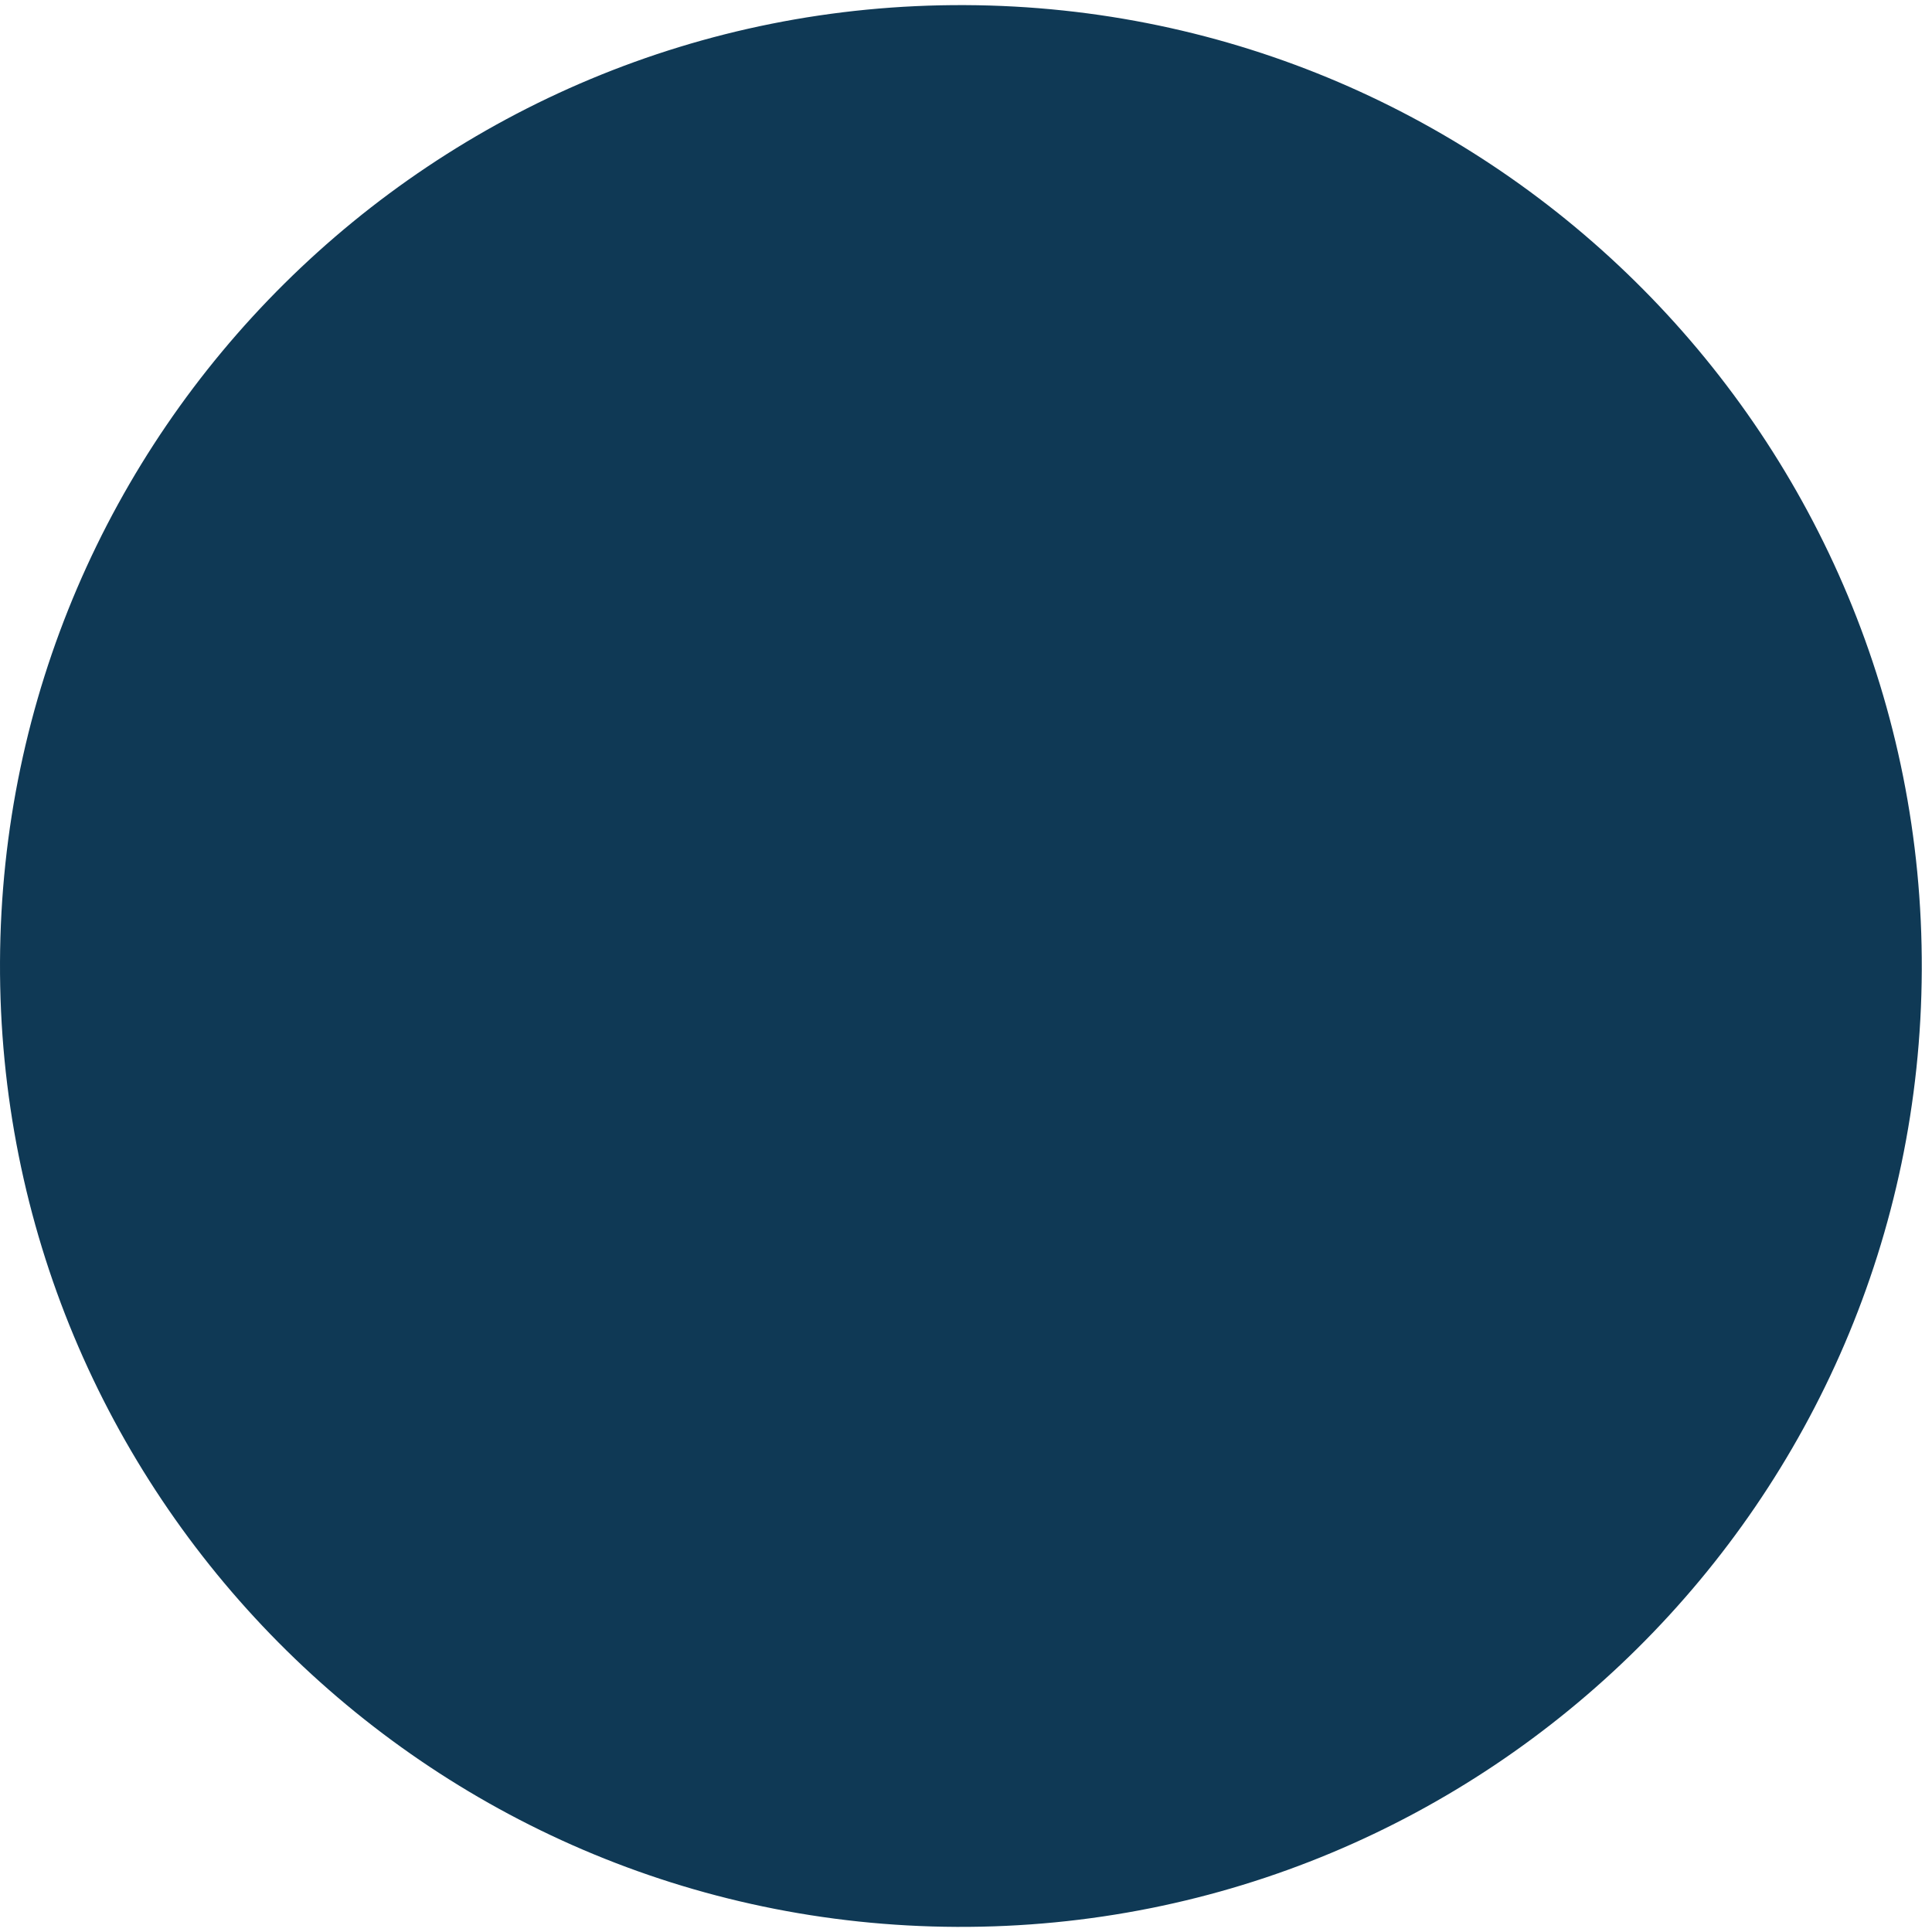
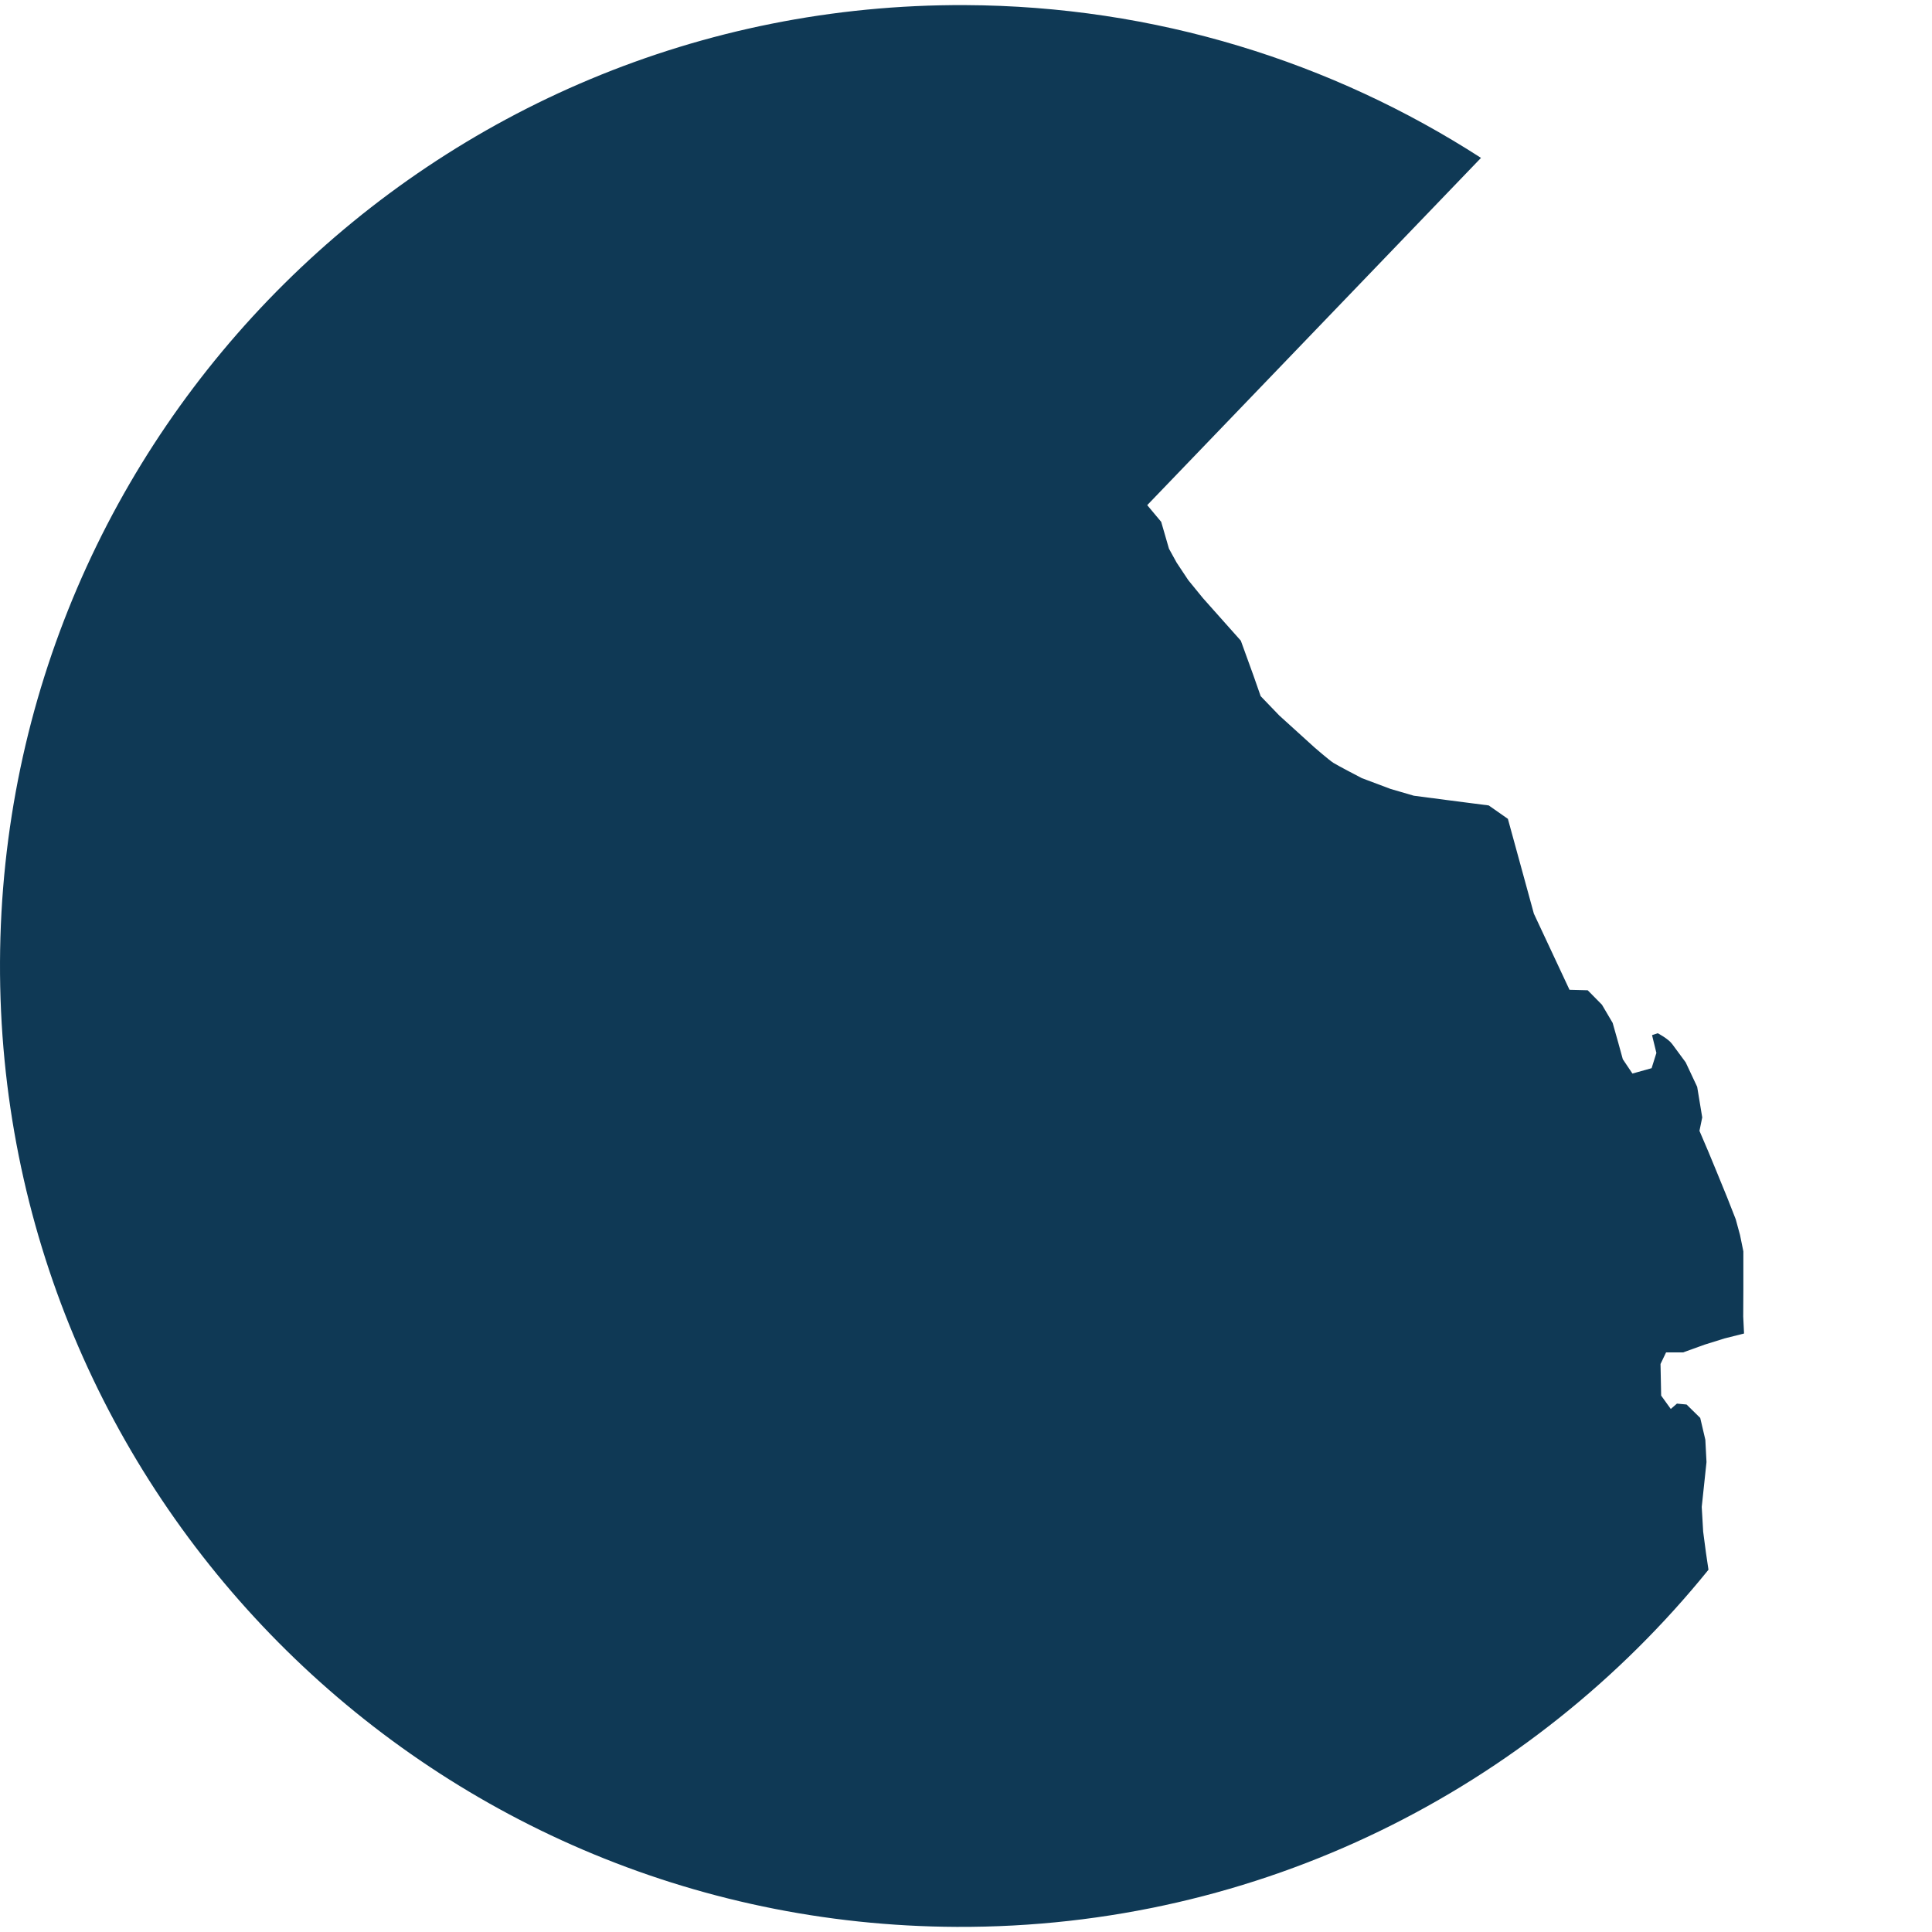
- <svg xmlns="http://www.w3.org/2000/svg" version="1.1" x="0px" y="0px" viewBox="0 0 400 400" enable-background="new 0 0 400 400" xml:space="preserve">
+ <svg xmlns="http://www.w3.org/2000/svg" version="1.1" x="0px" y="0px" width="400px" height="400px" viewBox="0 0 400 400" enable-background="new 0 0 400 400" xml:space="preserve">
  <g id="fill">
-     <path fill="#0F3955" d="M198.078,398.94C88.206,398.465-0.475,309.007,0.002,199.134C0.479,89.262,89.936,0.58,199.809,1.059   c109.872,0.478,198.554,89.934,198.076,199.806C397.406,310.736,307.951,399.418,198.078,398.94z" />
-   </g>
+ </g>
  <g id="Layer_1">
</g>
  <g id="members">
</g>
  <g id="bolts">
</g>
  <g id="draw">
</g>
  <g id="Default">
</g>
  <g id="cut">
</g>
  <g id="favIcon">
</g>
  <g id="_x31_31207_x5F_thank_x5F_you_x5F_note">
</g>
  <g id="_x31_40227_x5F_banner">
- </g>
+     <path fill="#0F3955" d="M353.722,324.998l-0.524-3.531l-0.576-4.36l-0.296-5.119l0.529-4.97l0.458-4.309l-0.241-4.622l-1.058-4.52   l-2.828-2.777l-1.994-0.186l-1.273,1.109l-1.994-2.77l-0.133-6.545l1.152-2.399h3.527l4.475-1.613l4.105-1.281l4.035-1.015   l-0.17-3.507l0.027-5.584v-3v-4.92l-0.691-3.387l-0.891-3.265l-1.76-4.482l-2.151-5.266l-1.771-4.283l-1.824-4.263l0.574-2.78   l-1.045-6.334l-2.381-5.067c0,0-1.991-2.701-2.802-3.801s-2.979-2.229-2.979-2.229l-1.184,0.391l0.9,3.689l-0.988,3.153   l-3.973,1.113l-1.992-2.967l-0.977-3.548l-1.124-3.971l-2.219-3.769l-2.948-2.989l-3.768-0.098l-1.684-3.597l-1.703-3.639   l-1.895-4.049l-2.094-4.472l-1.266-4.628l-1.336-4.872l-1.331-4.854l-1.448-5.282l-3.967-2.776l-4.463-0.574l-4.125-0.533   l-6.914-0.904l-4.818-1.404l-5.943-2.234c0,0-5.006-2.597-5.896-3.163s-3.906-3.188-3.906-3.188l-3.537-3.208l-3.762-3.412   l-3.852-4.003l-1.511-4.318l-2.599-7.171l-3.217-3.612l-4.624-5.194l-3.038-3.724l-2.414-3.636l-1.583-2.874l-1.61-5.56   l-2.892-3.461l69.104-71.896c-30.801-19.865-67.45-31.461-106.819-31.632C89.936,0.58,0.479,89.262,0.002,199.134   c-0.477,109.873,88.204,199.331,198.076,199.806C260.91,399.213,317.065,370.329,353.722,324.998z" />
+   </g>
</svg>
